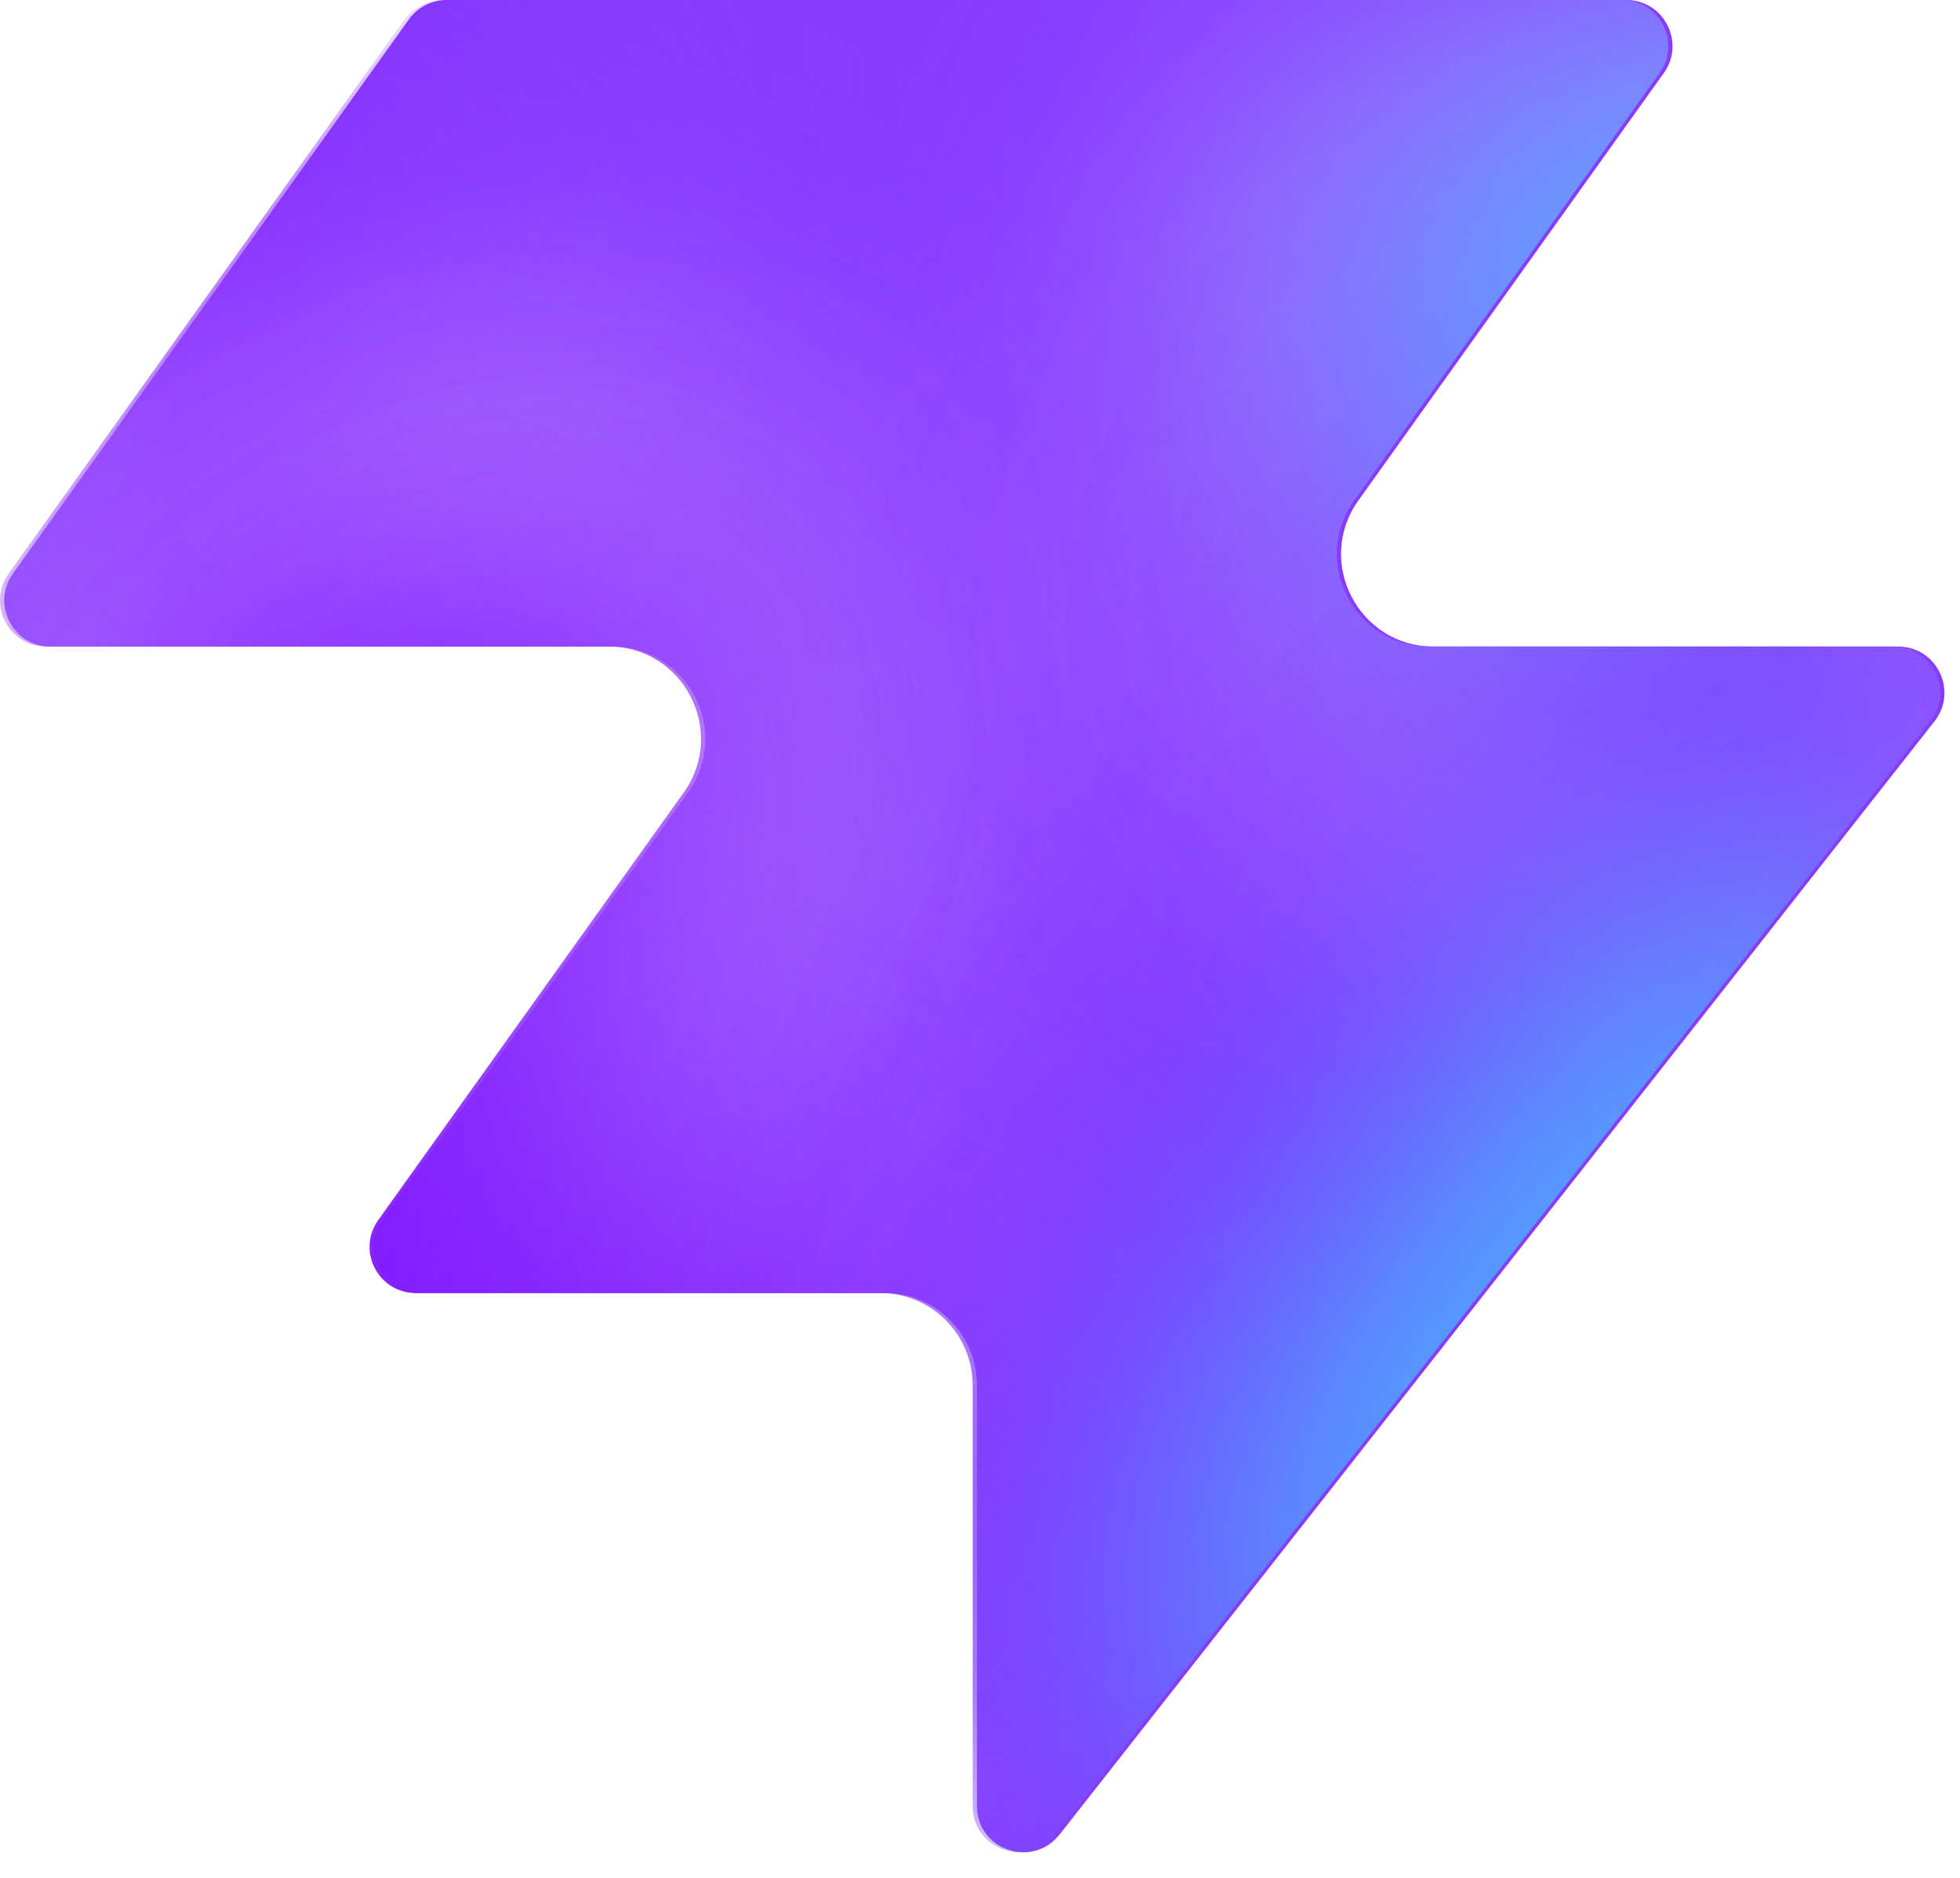
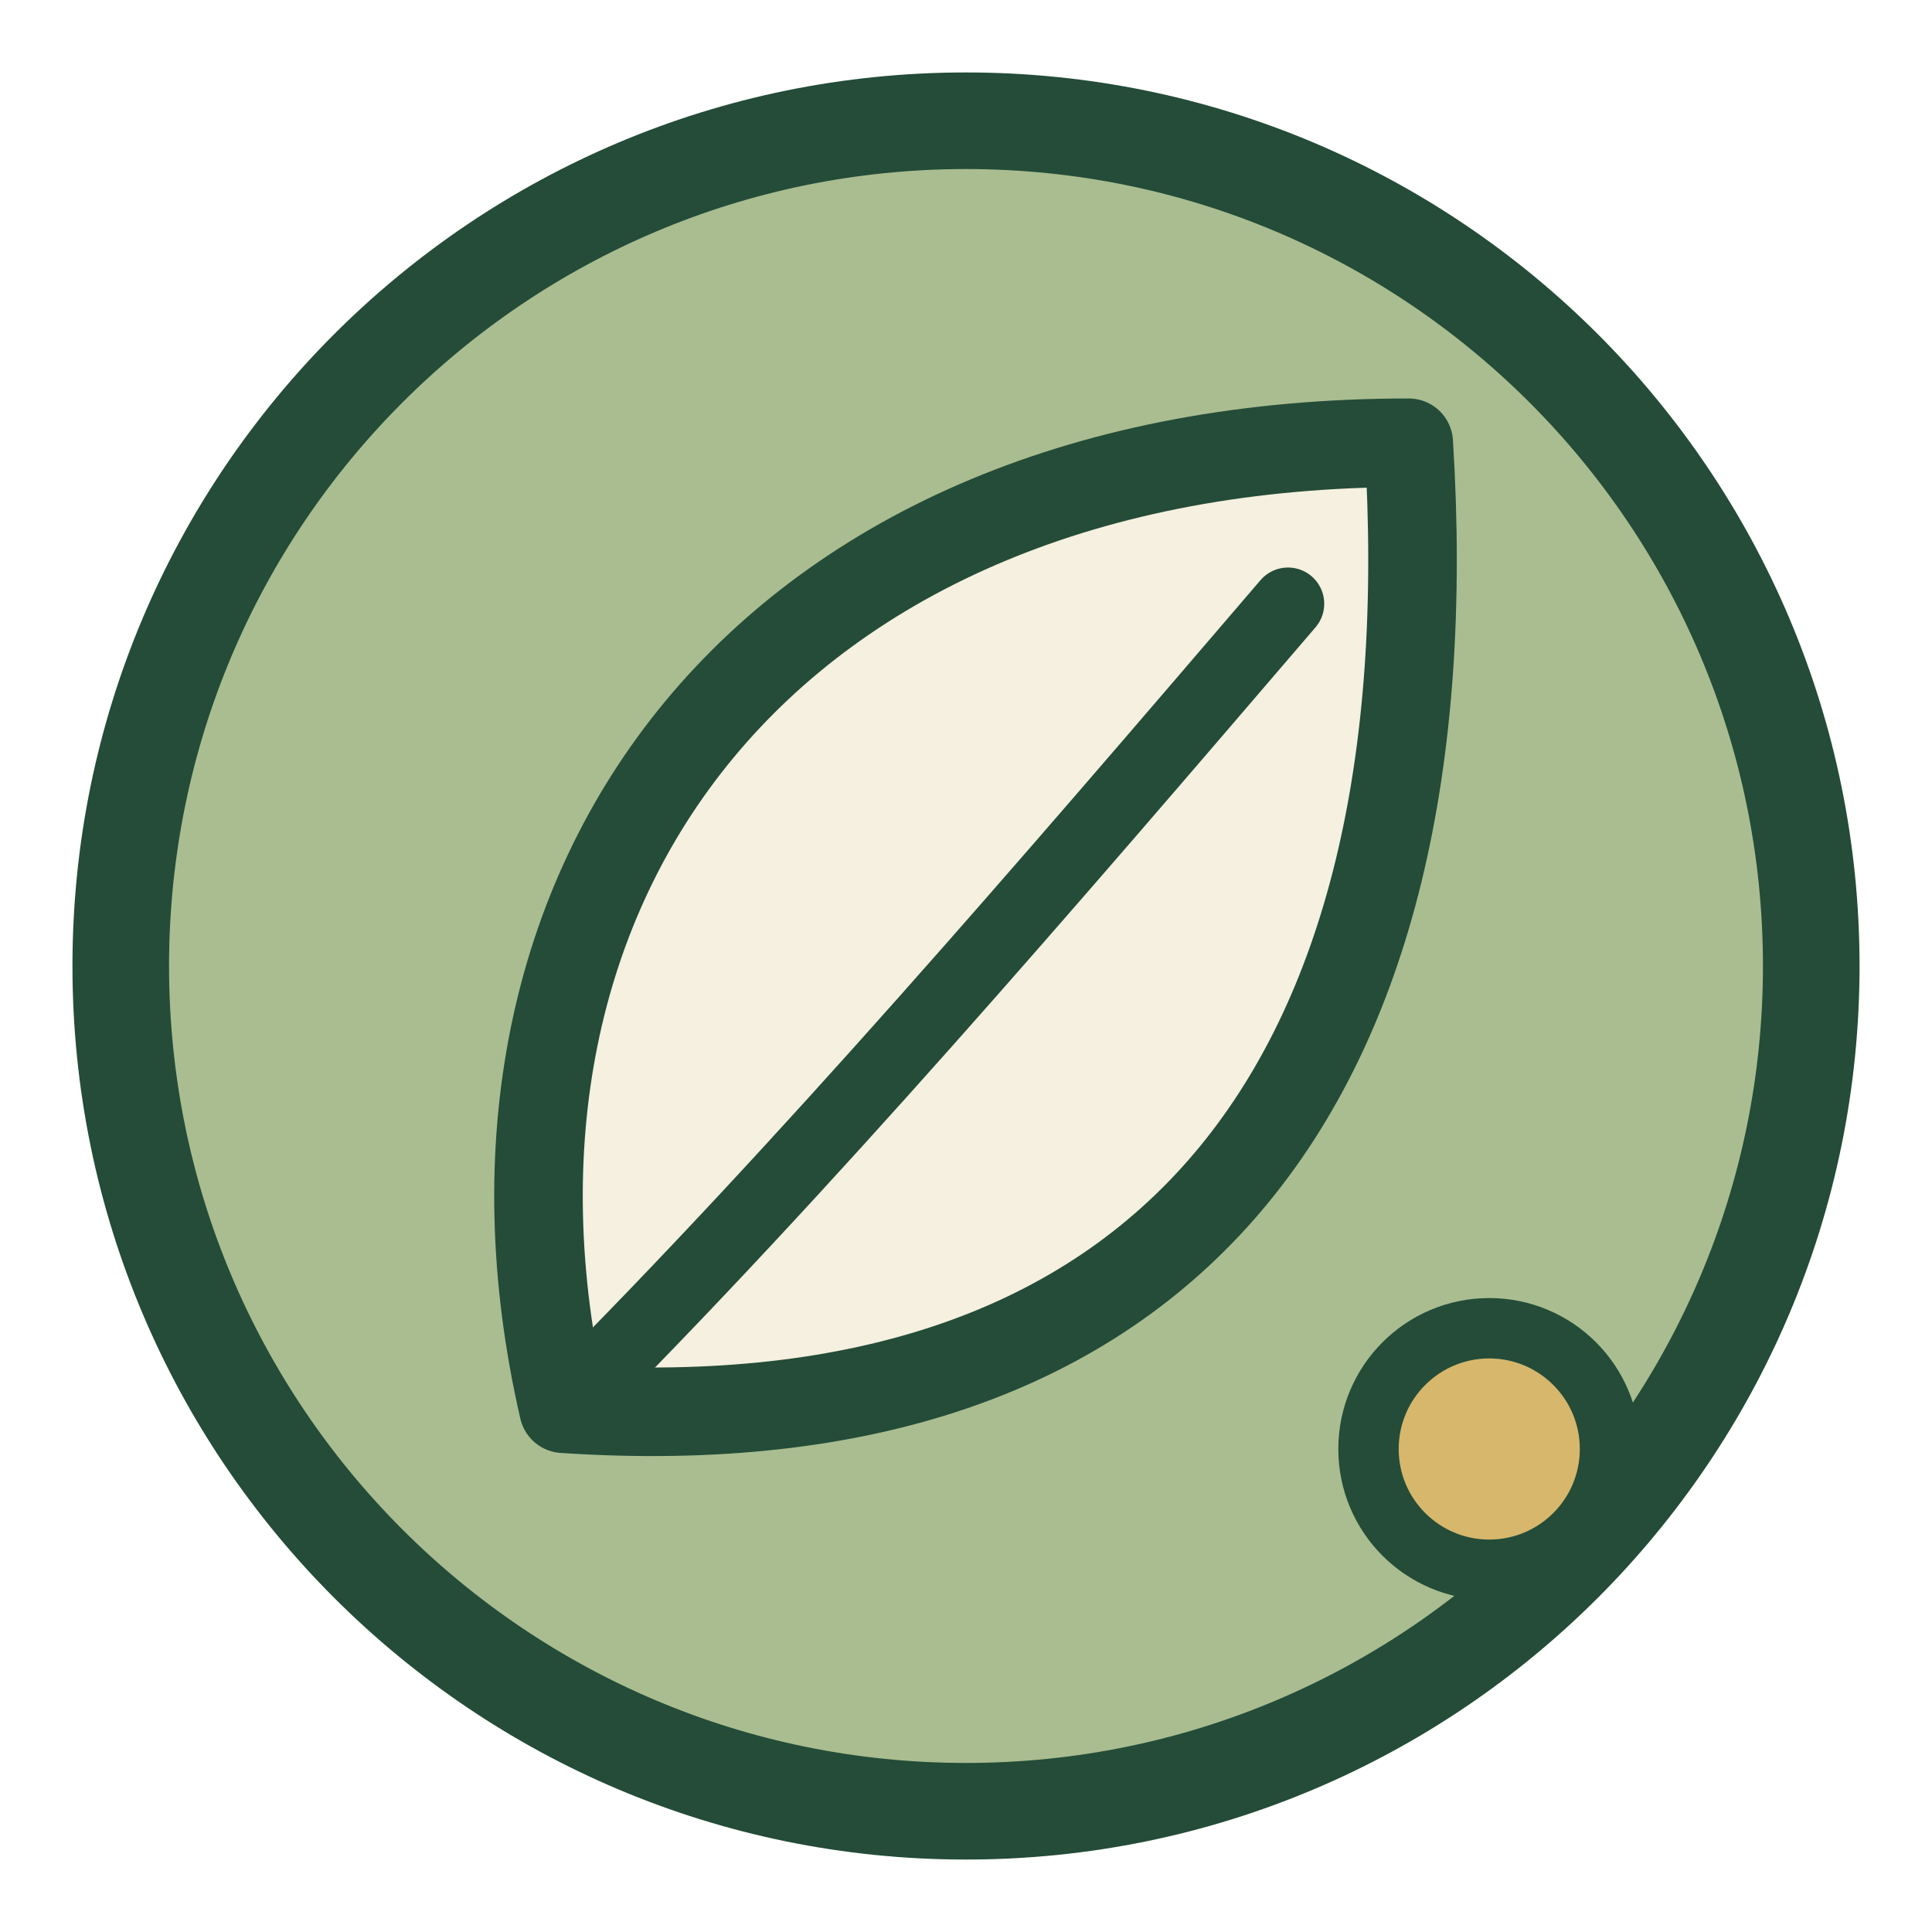
- <svg xmlns="http://www.w3.org/2000/svg" width="48" height="46" fill="none" viewBox="0 0 48 46">
-   <path fill="#863bff" d="M25.946 44.938c-.664.845-2.021.375-2.021-.698V33.937a2.26 2.26 0 0 0-2.262-2.262H10.287c-.92 0-1.456-1.04-.92-1.788l7.48-10.471c1.07-1.497 0-3.578-1.842-3.578H1.237c-.92 0-1.456-1.04-.92-1.788L10.013.474c.214-.297.556-.474.92-.474h28.894c.92 0 1.456 1.04.92 1.788l-7.48 10.471c-1.07 1.498 0 3.579 1.842 3.579h11.377c.943 0 1.473 1.088.89 1.83L25.947 44.94z" style="fill:#863bff;fill:color(display-p3 .525 .23 1);fill-opacity:1" />
-   <mask id="a" width="48" height="46" x="0" y="0" maskUnits="userSpaceOnUse" style="mask-type:alpha">
-     <path fill="#000" d="M25.842 44.938c-.664.844-2.021.375-2.021-.698V33.937a2.26 2.26 0 0 0-2.262-2.262H10.183c-.92 0-1.456-1.04-.92-1.788l7.48-10.471c1.07-1.498 0-3.579-1.842-3.579H1.133c-.92 0-1.456-1.04-.92-1.787L9.91.473c.214-.297.556-.474.92-.474h28.894c.92 0 1.456 1.04.92 1.788l-7.48 10.471c-1.07 1.498 0 3.578 1.842 3.578h11.377c.943 0 1.473 1.088.89 1.832L25.843 44.94z" style="fill:#000;fill-opacity:1" />
-   </mask>
-   <g mask="url(#a)">
-     <g filter="url(#b)">
-       <ellipse cx="5.508" cy="14.704" fill="#ede6ff" rx="5.508" ry="14.704" style="fill:#ede6ff;fill:color(display-p3 .927 .903 1);fill-opacity:1" transform="matrix(.00324 1 1 -.00324 -4.47 31.516)" />
-     </g>
-     <g filter="url(#c)">
-       <ellipse cx="10.399" cy="29.851" fill="#ede6ff" rx="10.399" ry="29.851" style="fill:#ede6ff;fill:color(display-p3 .927 .903 1);fill-opacity:1" transform="matrix(.00324 1 1 -.00324 -39.328 7.883)" />
-     </g>
-     <g filter="url(#d)">
-       <ellipse cx="5.508" cy="30.487" fill="#7e14ff" rx="5.508" ry="30.487" style="fill:#7e14ff;fill:color(display-p3 .492 .077 1);fill-opacity:1" transform="rotate(89.814 -25.913 -14.639)scale(1 -1)" />
-     </g>
-     <g filter="url(#e)">
-       <ellipse cx="5.508" cy="30.599" fill="#7e14ff" rx="5.508" ry="30.599" style="fill:#7e14ff;fill:color(display-p3 .492 .077 1);fill-opacity:1" transform="rotate(89.814 -32.644 -3.334)scale(1 -1)" />
-     </g>
-     <g filter="url(#f)">
-       <ellipse cx="5.508" cy="30.599" fill="#7e14ff" rx="5.508" ry="30.599" style="fill:#7e14ff;fill:color(display-p3 .492 .077 1);fill-opacity:1" transform="matrix(.00324 1 1 -.00324 -34.34 30.47)" />
-     </g>
-     <g filter="url(#g)">
-       <ellipse cx="14.072" cy="22.078" fill="#ede6ff" rx="14.072" ry="22.078" style="fill:#ede6ff;fill:color(display-p3 .927 .903 1);fill-opacity:1" transform="rotate(93.35 24.506 48.493)scale(-1 1)" />
-     </g>
-     <g filter="url(#h)">
-       <ellipse cx="3.47" cy="21.501" fill="#7e14ff" rx="3.47" ry="21.501" style="fill:#7e14ff;fill:color(display-p3 .492 .077 1);fill-opacity:1" transform="rotate(89.009 28.708 47.59)scale(-1 1)" />
-     </g>
-     <g filter="url(#i)">
-       <ellipse cx="3.47" cy="21.501" fill="#7e14ff" rx="3.47" ry="21.501" style="fill:#7e14ff;fill:color(display-p3 .492 .077 1);fill-opacity:1" transform="rotate(89.009 28.708 47.59)scale(-1 1)" />
-     </g>
-     <g filter="url(#j)">
-       <ellipse cx=".387" cy="8.972" fill="#7e14ff" rx="4.407" ry="29.108" style="fill:#7e14ff;fill:color(display-p3 .492 .077 1);fill-opacity:1" transform="rotate(39.51 .387 8.972)" />
-     </g>
-     <g filter="url(#k)">
-       <ellipse cx="47.523" cy="-6.092" fill="#7e14ff" rx="4.407" ry="29.108" style="fill:#7e14ff;fill:color(display-p3 .492 .077 1);fill-opacity:1" transform="rotate(37.892 47.523 -6.092)" />
-     </g>
-     <g filter="url(#l)">
-       <ellipse cx="41.412" cy="6.333" fill="#47bfff" rx="5.971" ry="9.665" style="fill:#47bfff;fill:color(display-p3 .28 .748 1);fill-opacity:1" transform="rotate(37.892 41.412 6.333)" />
-     </g>
-     <g filter="url(#m)">
-       <ellipse cx="-1.879" cy="38.332" fill="#7e14ff" rx="4.407" ry="29.108" style="fill:#7e14ff;fill:color(display-p3 .492 .077 1);fill-opacity:1" transform="rotate(37.892 -1.88 38.332)" />
-     </g>
-     <g filter="url(#n)">
-       <ellipse cx="-1.879" cy="38.332" fill="#7e14ff" rx="4.407" ry="29.108" style="fill:#7e14ff;fill:color(display-p3 .492 .077 1);fill-opacity:1" transform="rotate(37.892 -1.88 38.332)" />
-     </g>
-     <g filter="url(#o)">
-       <ellipse cx="35.651" cy="29.907" fill="#7e14ff" rx="4.407" ry="29.108" style="fill:#7e14ff;fill:color(display-p3 .492 .077 1);fill-opacity:1" transform="rotate(37.892 35.651 29.907)" />
-     </g>
-     <g filter="url(#p)">
-       <ellipse cx="38.418" cy="32.4" fill="#47bfff" rx="5.971" ry="15.297" style="fill:#47bfff;fill:color(display-p3 .28 .748 1);fill-opacity:1" transform="rotate(37.892 38.418 32.4)" />
-     </g>
-   </g>
-   <defs>
-     <filter id="b" width="60.045" height="41.654" x="-19.77" y="16.149" color-interpolation-filters="sRGB" filterUnits="userSpaceOnUse">
-       <feFlood flood-opacity="0" result="BackgroundImageFix" />
-       <feBlend in="SourceGraphic" in2="BackgroundImageFix" result="shape" />
-       <feGaussianBlur result="effect1_foregroundBlur_2002_17158" stdDeviation="7.659" />
-     </filter>
-     <filter id="c" width="90.34" height="51.437" x="-54.613" y="-7.533" color-interpolation-filters="sRGB" filterUnits="userSpaceOnUse">
-       <feFlood flood-opacity="0" result="BackgroundImageFix" />
-       <feBlend in="SourceGraphic" in2="BackgroundImageFix" result="shape" />
-       <feGaussianBlur result="effect1_foregroundBlur_2002_17158" stdDeviation="7.659" />
-     </filter>
-     <filter id="d" width="79.355" height="29.4" x="-49.64" y="2.03" color-interpolation-filters="sRGB" filterUnits="userSpaceOnUse">
-       <feFlood flood-opacity="0" result="BackgroundImageFix" />
-       <feBlend in="SourceGraphic" in2="BackgroundImageFix" result="shape" />
-       <feGaussianBlur result="effect1_foregroundBlur_2002_17158" stdDeviation="4.596" />
-     </filter>
-     <filter id="e" width="79.579" height="29.4" x="-45.045" y="20.029" color-interpolation-filters="sRGB" filterUnits="userSpaceOnUse">
-       <feFlood flood-opacity="0" result="BackgroundImageFix" />
-       <feBlend in="SourceGraphic" in2="BackgroundImageFix" result="shape" />
-       <feGaussianBlur result="effect1_foregroundBlur_2002_17158" stdDeviation="4.596" />
-     </filter>
-     <filter id="f" width="79.579" height="29.4" x="-43.513" y="21.178" color-interpolation-filters="sRGB" filterUnits="userSpaceOnUse">
-       <feFlood flood-opacity="0" result="BackgroundImageFix" />
-       <feBlend in="SourceGraphic" in2="BackgroundImageFix" result="shape" />
-       <feGaussianBlur result="effect1_foregroundBlur_2002_17158" stdDeviation="4.596" />
-     </filter>
-     <filter id="g" width="74.749" height="58.852" x="15.756" y="-17.901" color-interpolation-filters="sRGB" filterUnits="userSpaceOnUse">
-       <feFlood flood-opacity="0" result="BackgroundImageFix" />
-       <feBlend in="SourceGraphic" in2="BackgroundImageFix" result="shape" />
-       <feGaussianBlur result="effect1_foregroundBlur_2002_17158" stdDeviation="7.659" />
-     </filter>
-     <filter id="h" width="61.377" height="25.362" x="23.548" y="2.284" color-interpolation-filters="sRGB" filterUnits="userSpaceOnUse">
-       <feFlood flood-opacity="0" result="BackgroundImageFix" />
-       <feBlend in="SourceGraphic" in2="BackgroundImageFix" result="shape" />
-       <feGaussianBlur result="effect1_foregroundBlur_2002_17158" stdDeviation="4.596" />
-     </filter>
-     <filter id="i" width="61.377" height="25.362" x="23.548" y="2.284" color-interpolation-filters="sRGB" filterUnits="userSpaceOnUse">
-       <feFlood flood-opacity="0" result="BackgroundImageFix" />
-       <feBlend in="SourceGraphic" in2="BackgroundImageFix" result="shape" />
-       <feGaussianBlur result="effect1_foregroundBlur_2002_17158" stdDeviation="4.596" />
-     </filter>
-     <filter id="j" width="56.045" height="63.649" x="-27.636" y="-22.853" color-interpolation-filters="sRGB" filterUnits="userSpaceOnUse">
-       <feFlood flood-opacity="0" result="BackgroundImageFix" />
-       <feBlend in="SourceGraphic" in2="BackgroundImageFix" result="shape" />
-       <feGaussianBlur result="effect1_foregroundBlur_2002_17158" stdDeviation="4.596" />
-     </filter>
-     <filter id="k" width="54.814" height="64.646" x="20.116" y="-38.415" color-interpolation-filters="sRGB" filterUnits="userSpaceOnUse">
-       <feFlood flood-opacity="0" result="BackgroundImageFix" />
-       <feBlend in="SourceGraphic" in2="BackgroundImageFix" result="shape" />
-       <feGaussianBlur result="effect1_foregroundBlur_2002_17158" stdDeviation="4.596" />
-     </filter>
-     <filter id="l" width="33.541" height="35.313" x="24.641" y="-11.323" color-interpolation-filters="sRGB" filterUnits="userSpaceOnUse">
-       <feFlood flood-opacity="0" result="BackgroundImageFix" />
-       <feBlend in="SourceGraphic" in2="BackgroundImageFix" result="shape" />
-       <feGaussianBlur result="effect1_foregroundBlur_2002_17158" stdDeviation="4.596" />
-     </filter>
-     <filter id="m" width="54.814" height="64.646" x="-29.286" y="6.009" color-interpolation-filters="sRGB" filterUnits="userSpaceOnUse">
-       <feFlood flood-opacity="0" result="BackgroundImageFix" />
-       <feBlend in="SourceGraphic" in2="BackgroundImageFix" result="shape" />
-       <feGaussianBlur result="effect1_foregroundBlur_2002_17158" stdDeviation="4.596" />
-     </filter>
-     <filter id="n" width="54.814" height="64.646" x="-29.286" y="6.009" color-interpolation-filters="sRGB" filterUnits="userSpaceOnUse">
-       <feFlood flood-opacity="0" result="BackgroundImageFix" />
-       <feBlend in="SourceGraphic" in2="BackgroundImageFix" result="shape" />
-       <feGaussianBlur result="effect1_foregroundBlur_2002_17158" stdDeviation="4.596" />
-     </filter>
-     <filter id="o" width="54.814" height="64.646" x="8.244" y="-2.416" color-interpolation-filters="sRGB" filterUnits="userSpaceOnUse">
-       <feFlood flood-opacity="0" result="BackgroundImageFix" />
-       <feBlend in="SourceGraphic" in2="BackgroundImageFix" result="shape" />
-       <feGaussianBlur result="effect1_foregroundBlur_2002_17158" stdDeviation="4.596" />
-     </filter>
-     <filter id="p" width="39.409" height="43.623" x="18.713" y="10.588" color-interpolation-filters="sRGB" filterUnits="userSpaceOnUse">
-       <feFlood flood-opacity="0" result="BackgroundImageFix" />
-       <feBlend in="SourceGraphic" in2="BackgroundImageFix" result="shape" />
-       <feGaussianBlur result="effect1_foregroundBlur_2002_17158" stdDeviation="4.596" />
-     </filter>
-   </defs>
+ <svg xmlns="http://www.w3.org/2000/svg" viewBox="0 0 48 48">
+   <circle cx="24" cy="24" r="21" fill="#A9BD91" stroke="#244C38" stroke-width="2.4" />
+   <path d="M14 35 C11 22 19 11 35 11 C36 27 29 36 14 35Z" fill="#F5F0DF" stroke="#244C38" stroke-width="2.2" stroke-linejoin="round" />
+   <path d="M14 35 C20 29 26 22 32 15" fill="none" stroke="#244C38" stroke-width="1.8" stroke-linecap="round" />
+   <circle cx="37" cy="36" r="3" fill="#D6B76C" stroke="#244C38" stroke-width="1.5" />
</svg>
